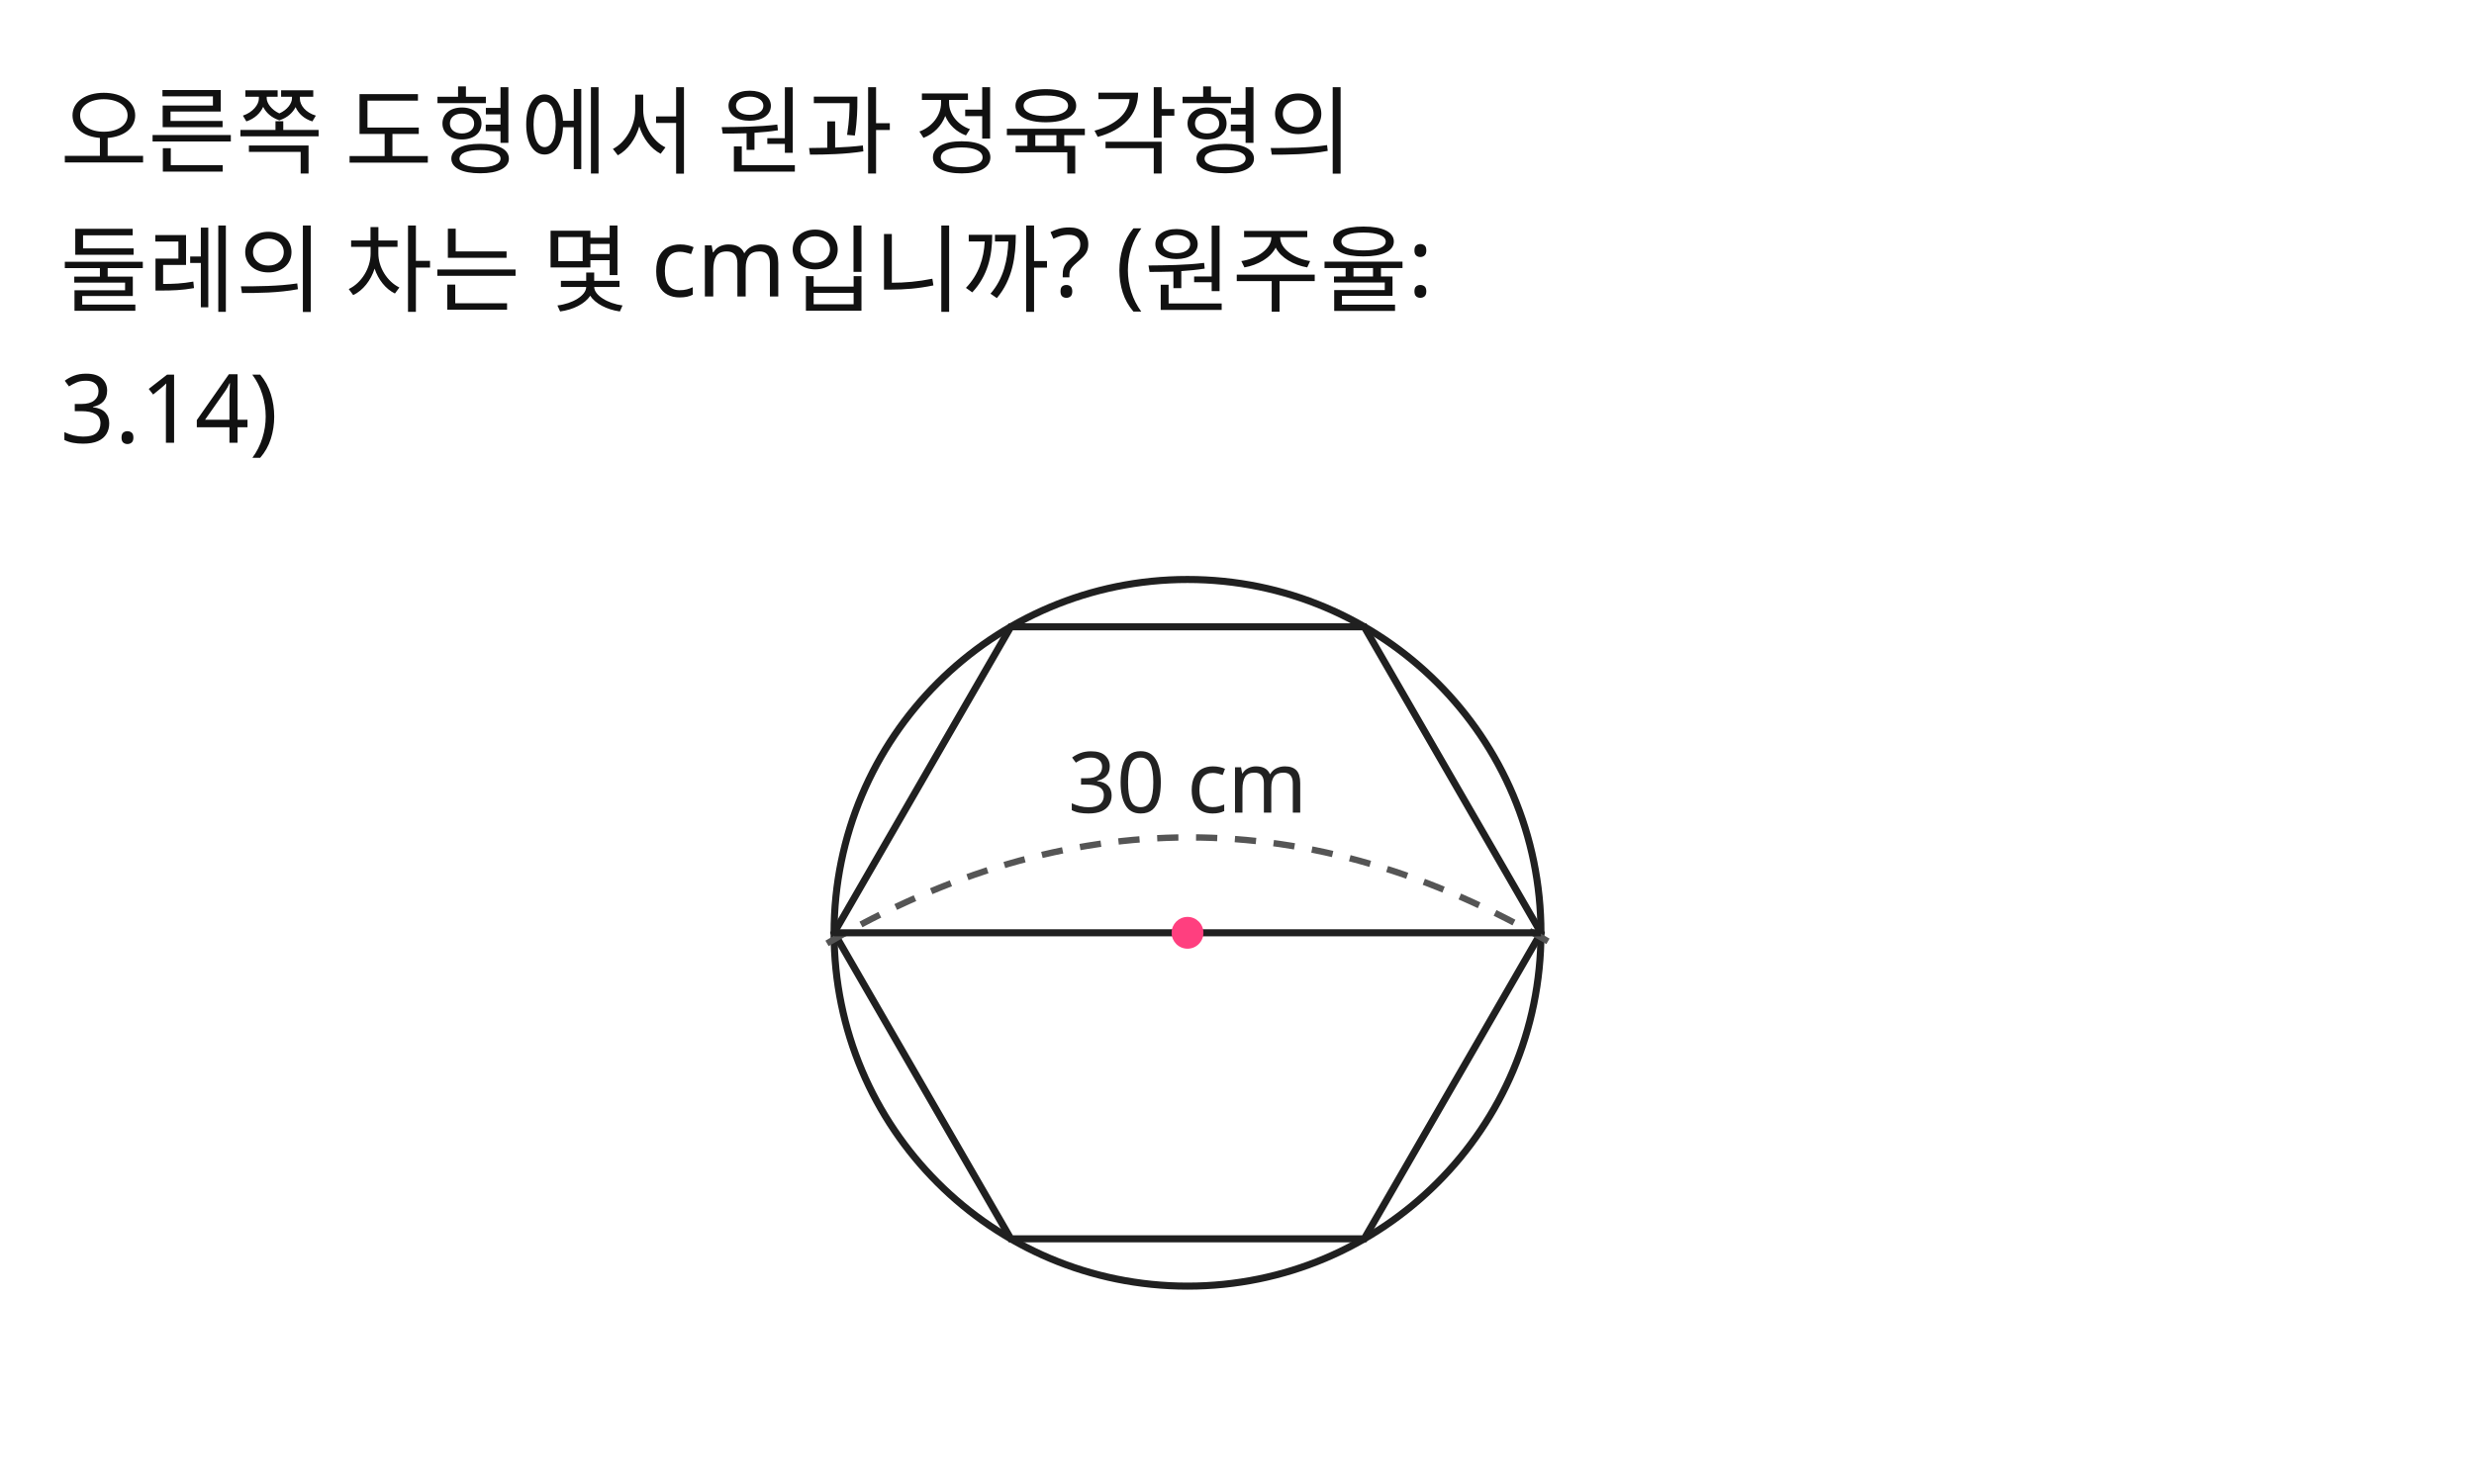
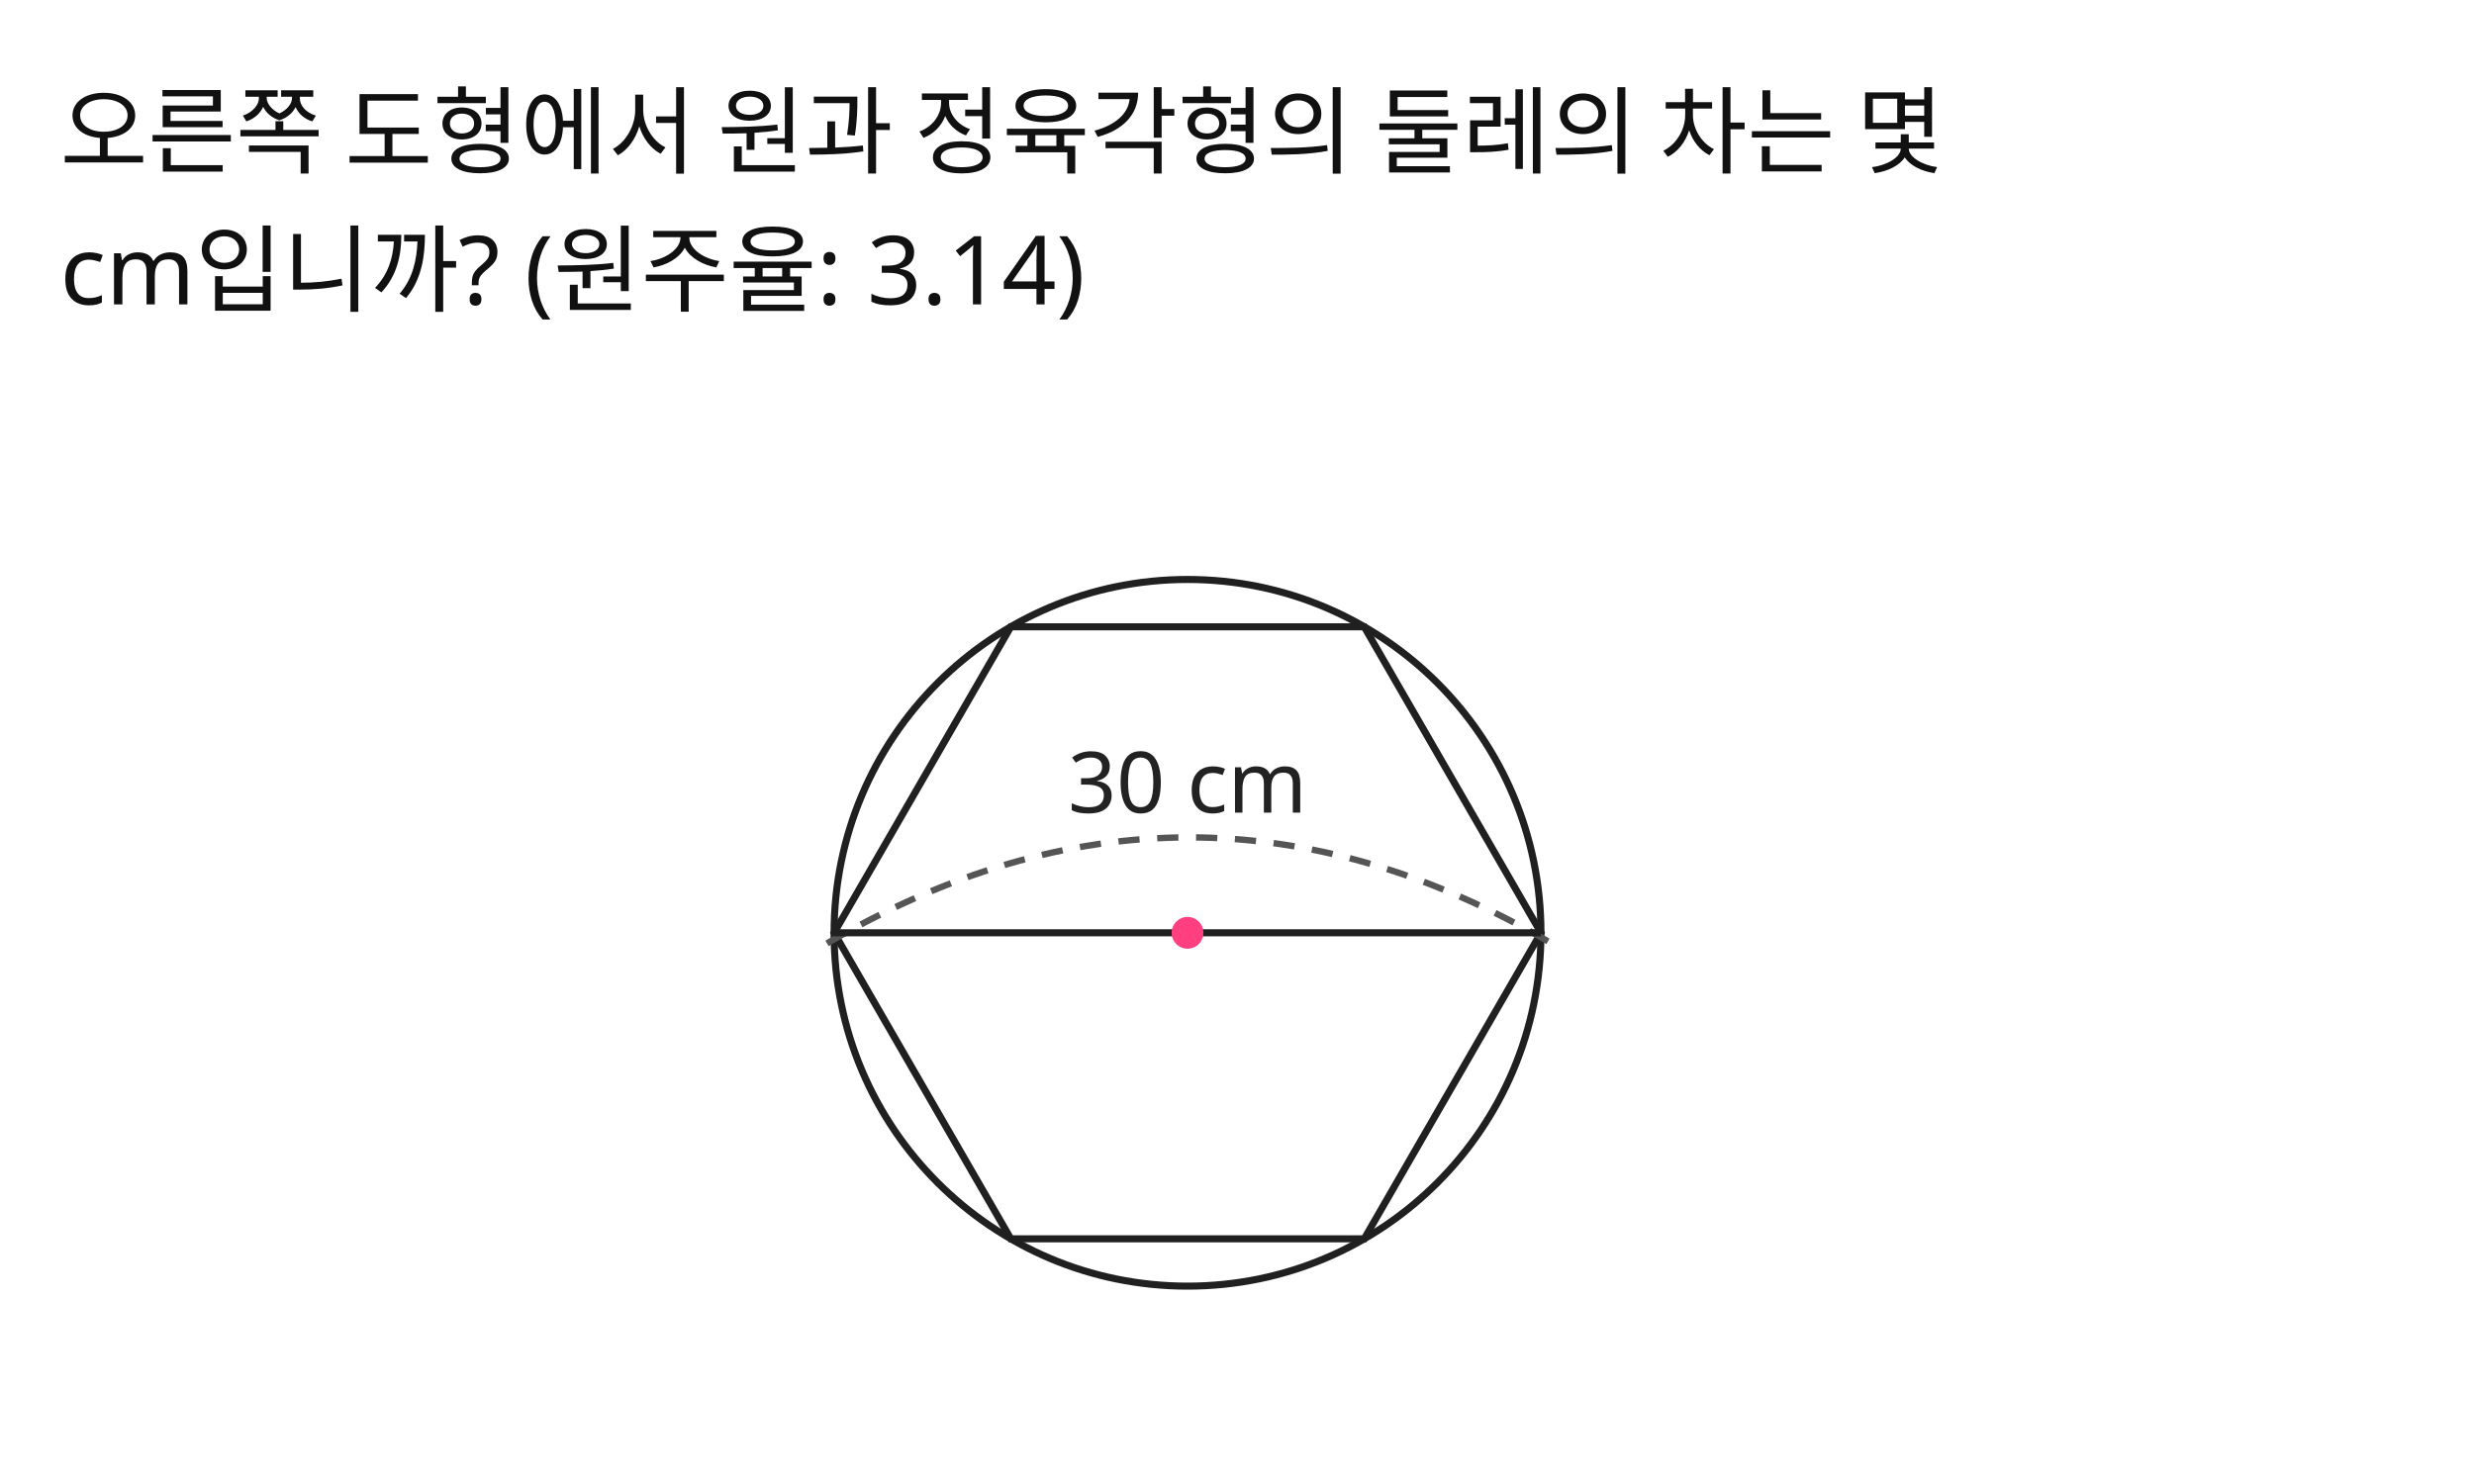
<svg xmlns="http://www.w3.org/2000/svg" width="700" height="420" viewBox="0 0 700 420">
  <rect x="0" y="0" width="700" height="420" fill="#FFFFFF" />
  <circle id="slot.circle.circle" cx="336" cy="264" r="100" stroke="#202020" stroke-width="2" fill="#ffffff" />
  <polygon id="slot.hexagon.polygon" points="436,264 386,177.4 286,177.4 236,264 286,350.6 386,350.6" stroke="#202020" stroke-width="2" fill="none" />
  <path id="konva_1783767050396_paste_321289_0.path" d="M 234 267 Q 336.5 207 439 267" stroke="#555555" stroke-width="1.8" fill="none" stroke-dasharray="6 5" />
  <line id="slot.diameter_line.line" x1="236" y1="264" x2="436" y2="264" stroke="#202020" stroke-width="2" />
  <circle id="slot.center_point.circle" cx="336" cy="264" r="4.5" stroke="none" stroke-width="0" fill="#ff3f7f" />
-   <text id="slot.question.text" x="17" y="47" fill="#111111" font-family="Noto Sans KR, sans-serif" font-size="27" max_width="430" data-slot-kind="text_box" data-box-x="17" data-box-y="20" data-box-width="430" data-box-height="126" data-line-height="1.45" data-semantic-role="question" text-anchor="start" data-raw-text="오른쪽 도형에서 원과 정육각형의 둘레의 차는 몇 cm입니까? (원주율: 3.14)">
-     <tspan x="17" y="47">오른쪽 도형에서 원과 정육각형의</tspan>
-     <tspan x="17" y="86.15">둘레의 차는 몇 cm입니까? (원주율:</tspan>
-     <tspan x="17" y="125.3">3.14)</tspan>
+   <text id="slot.question.text" x="17" y="47" fill="#111111" font-family="Noto Sans KR, sans-serif" font-size="27" max_width="656" data-slot-kind="text_box" data-box-x="17" data-box-y="20" data-box-width="656" data-box-height="87" data-line-height="1.45" data-semantic-role="question" text-anchor="start" data-raw-text="오른쪽 도형에서 원과 정육각형의 둘레의 차는 몇 cm입니까? (원주율: 3.14)">
+     <tspan x="17" y="47">오른쪽 도형에서 원과 정육각형의 둘레의 차는 몇</tspan>
+     <tspan x="17" y="86.15">cm입니까? (원주율: 3.14)</tspan>
  </text>
  <text id="slot.label_30.text" x="336" y="230" fill="#222222" font-family="Noto Sans KR, sans-serif" font-size="24" text-anchor="middle">30 cm</text>
</svg>
